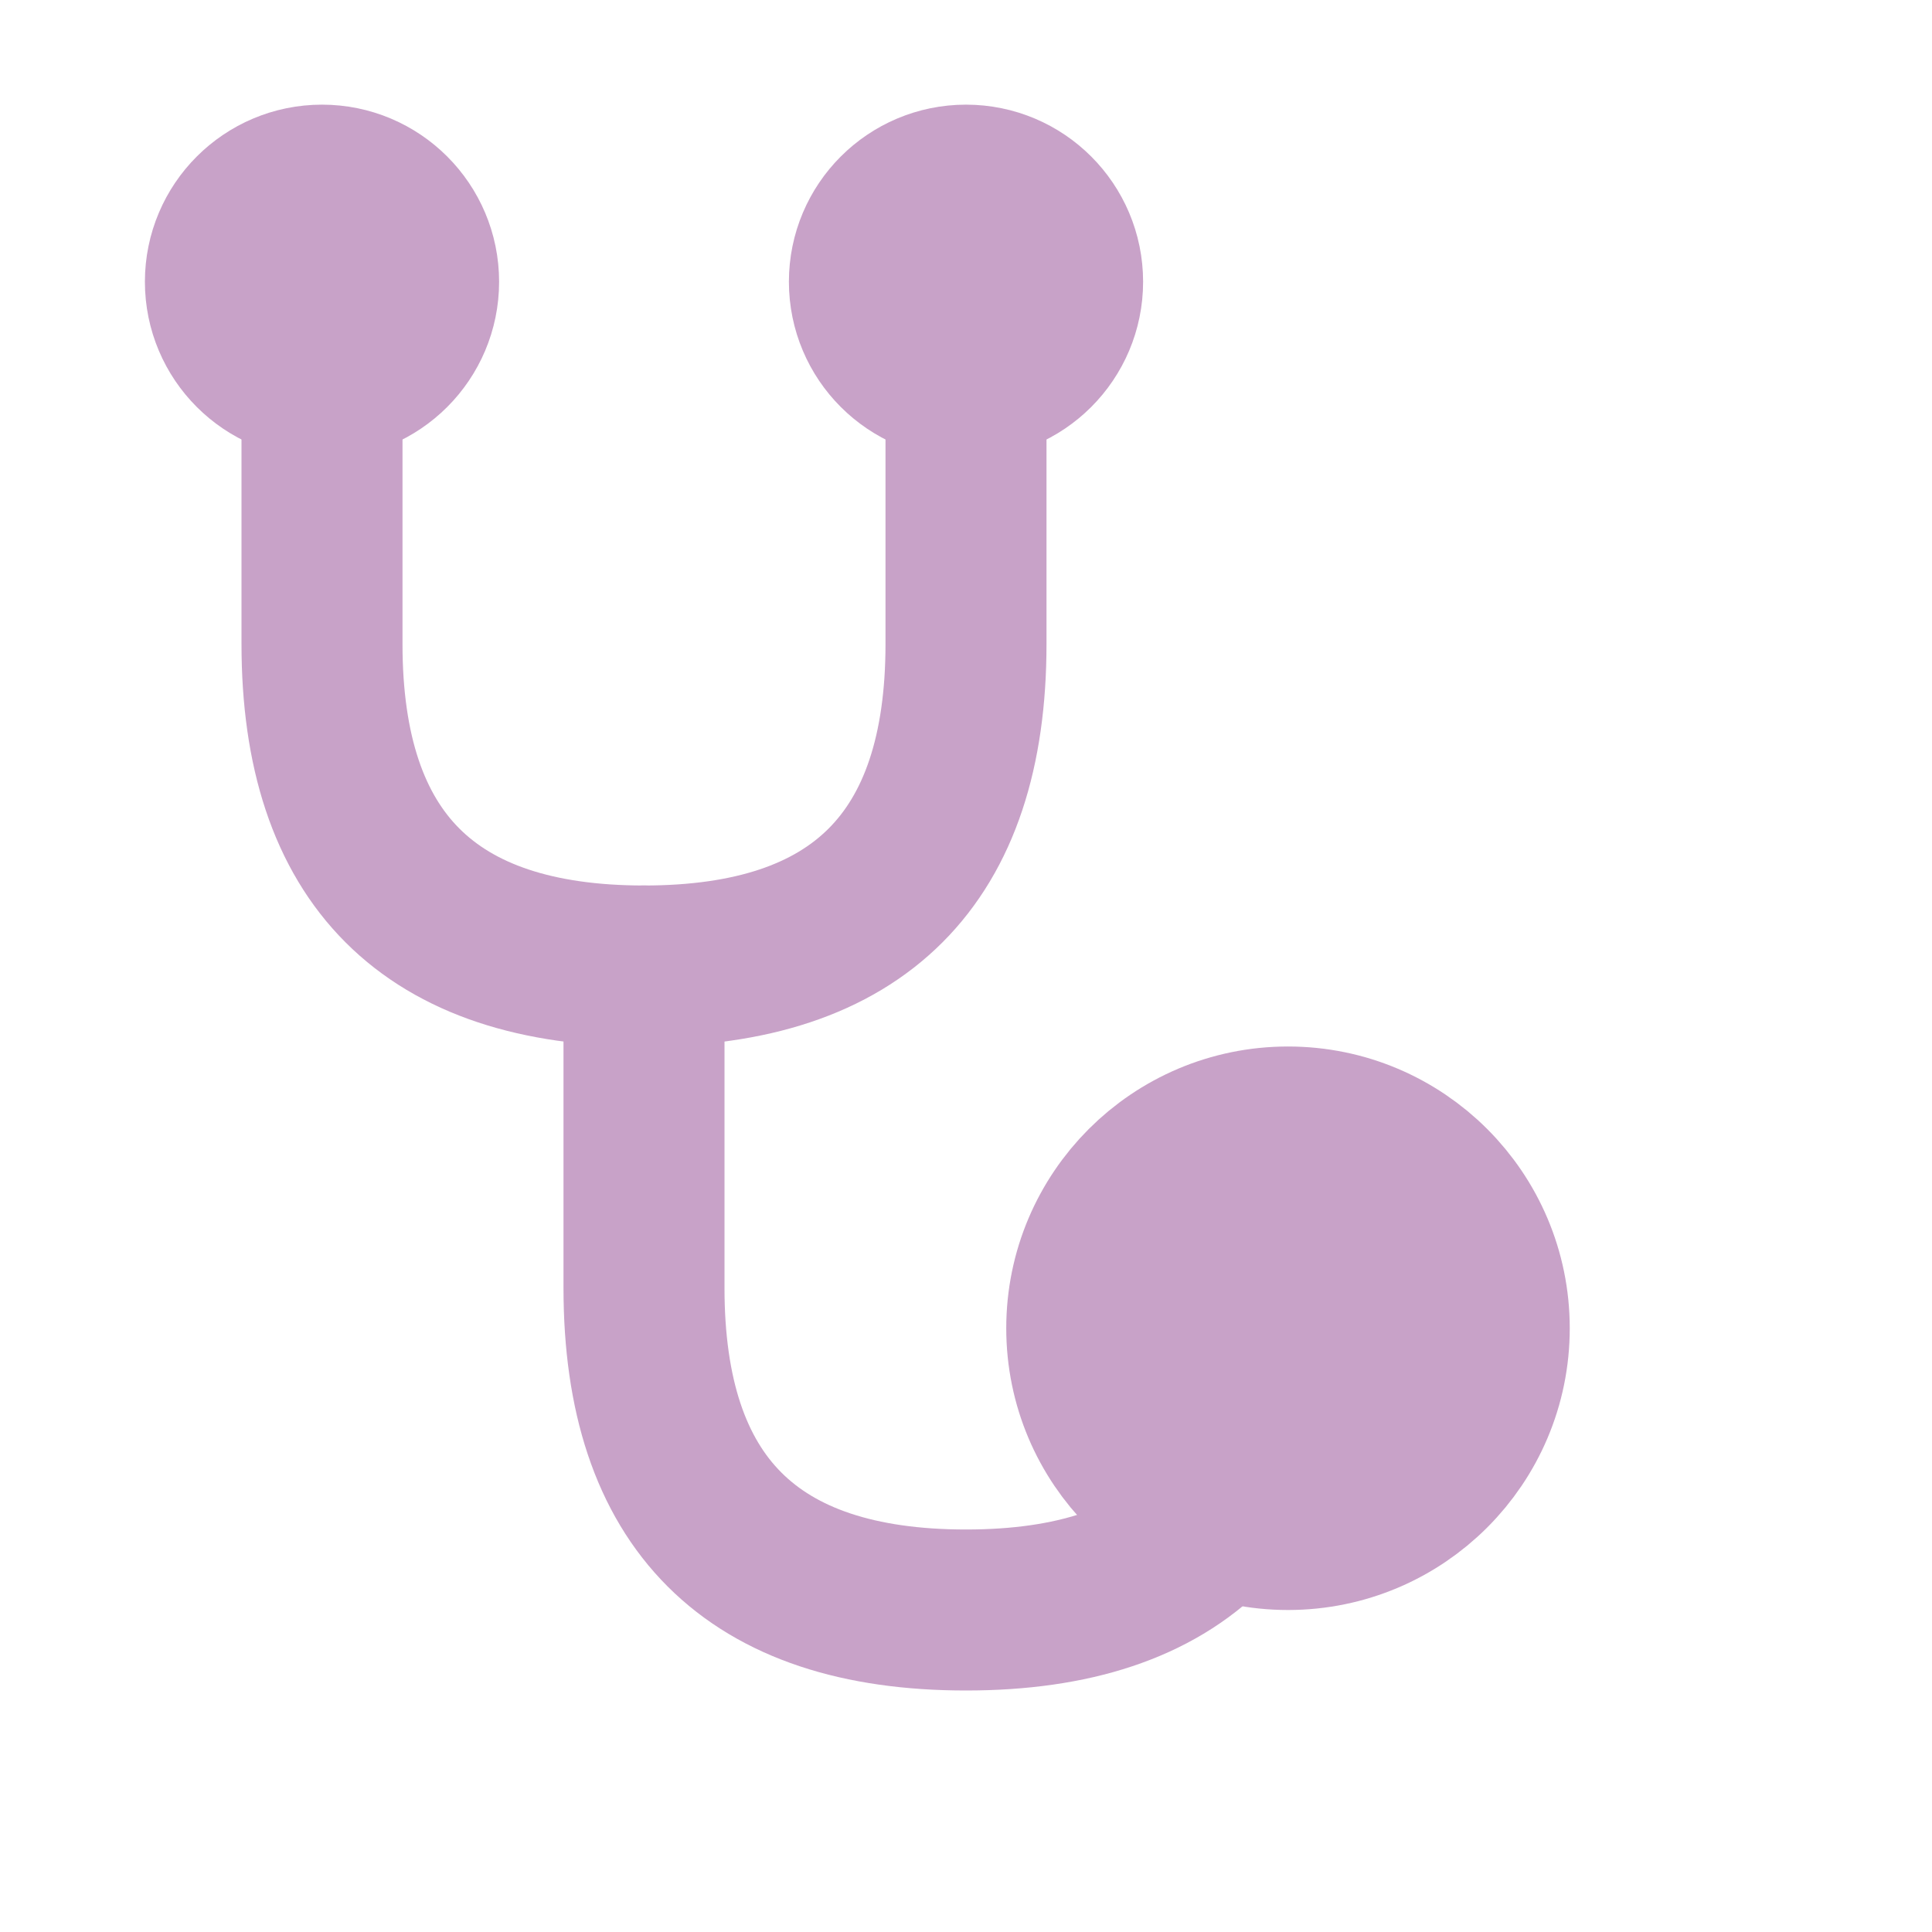
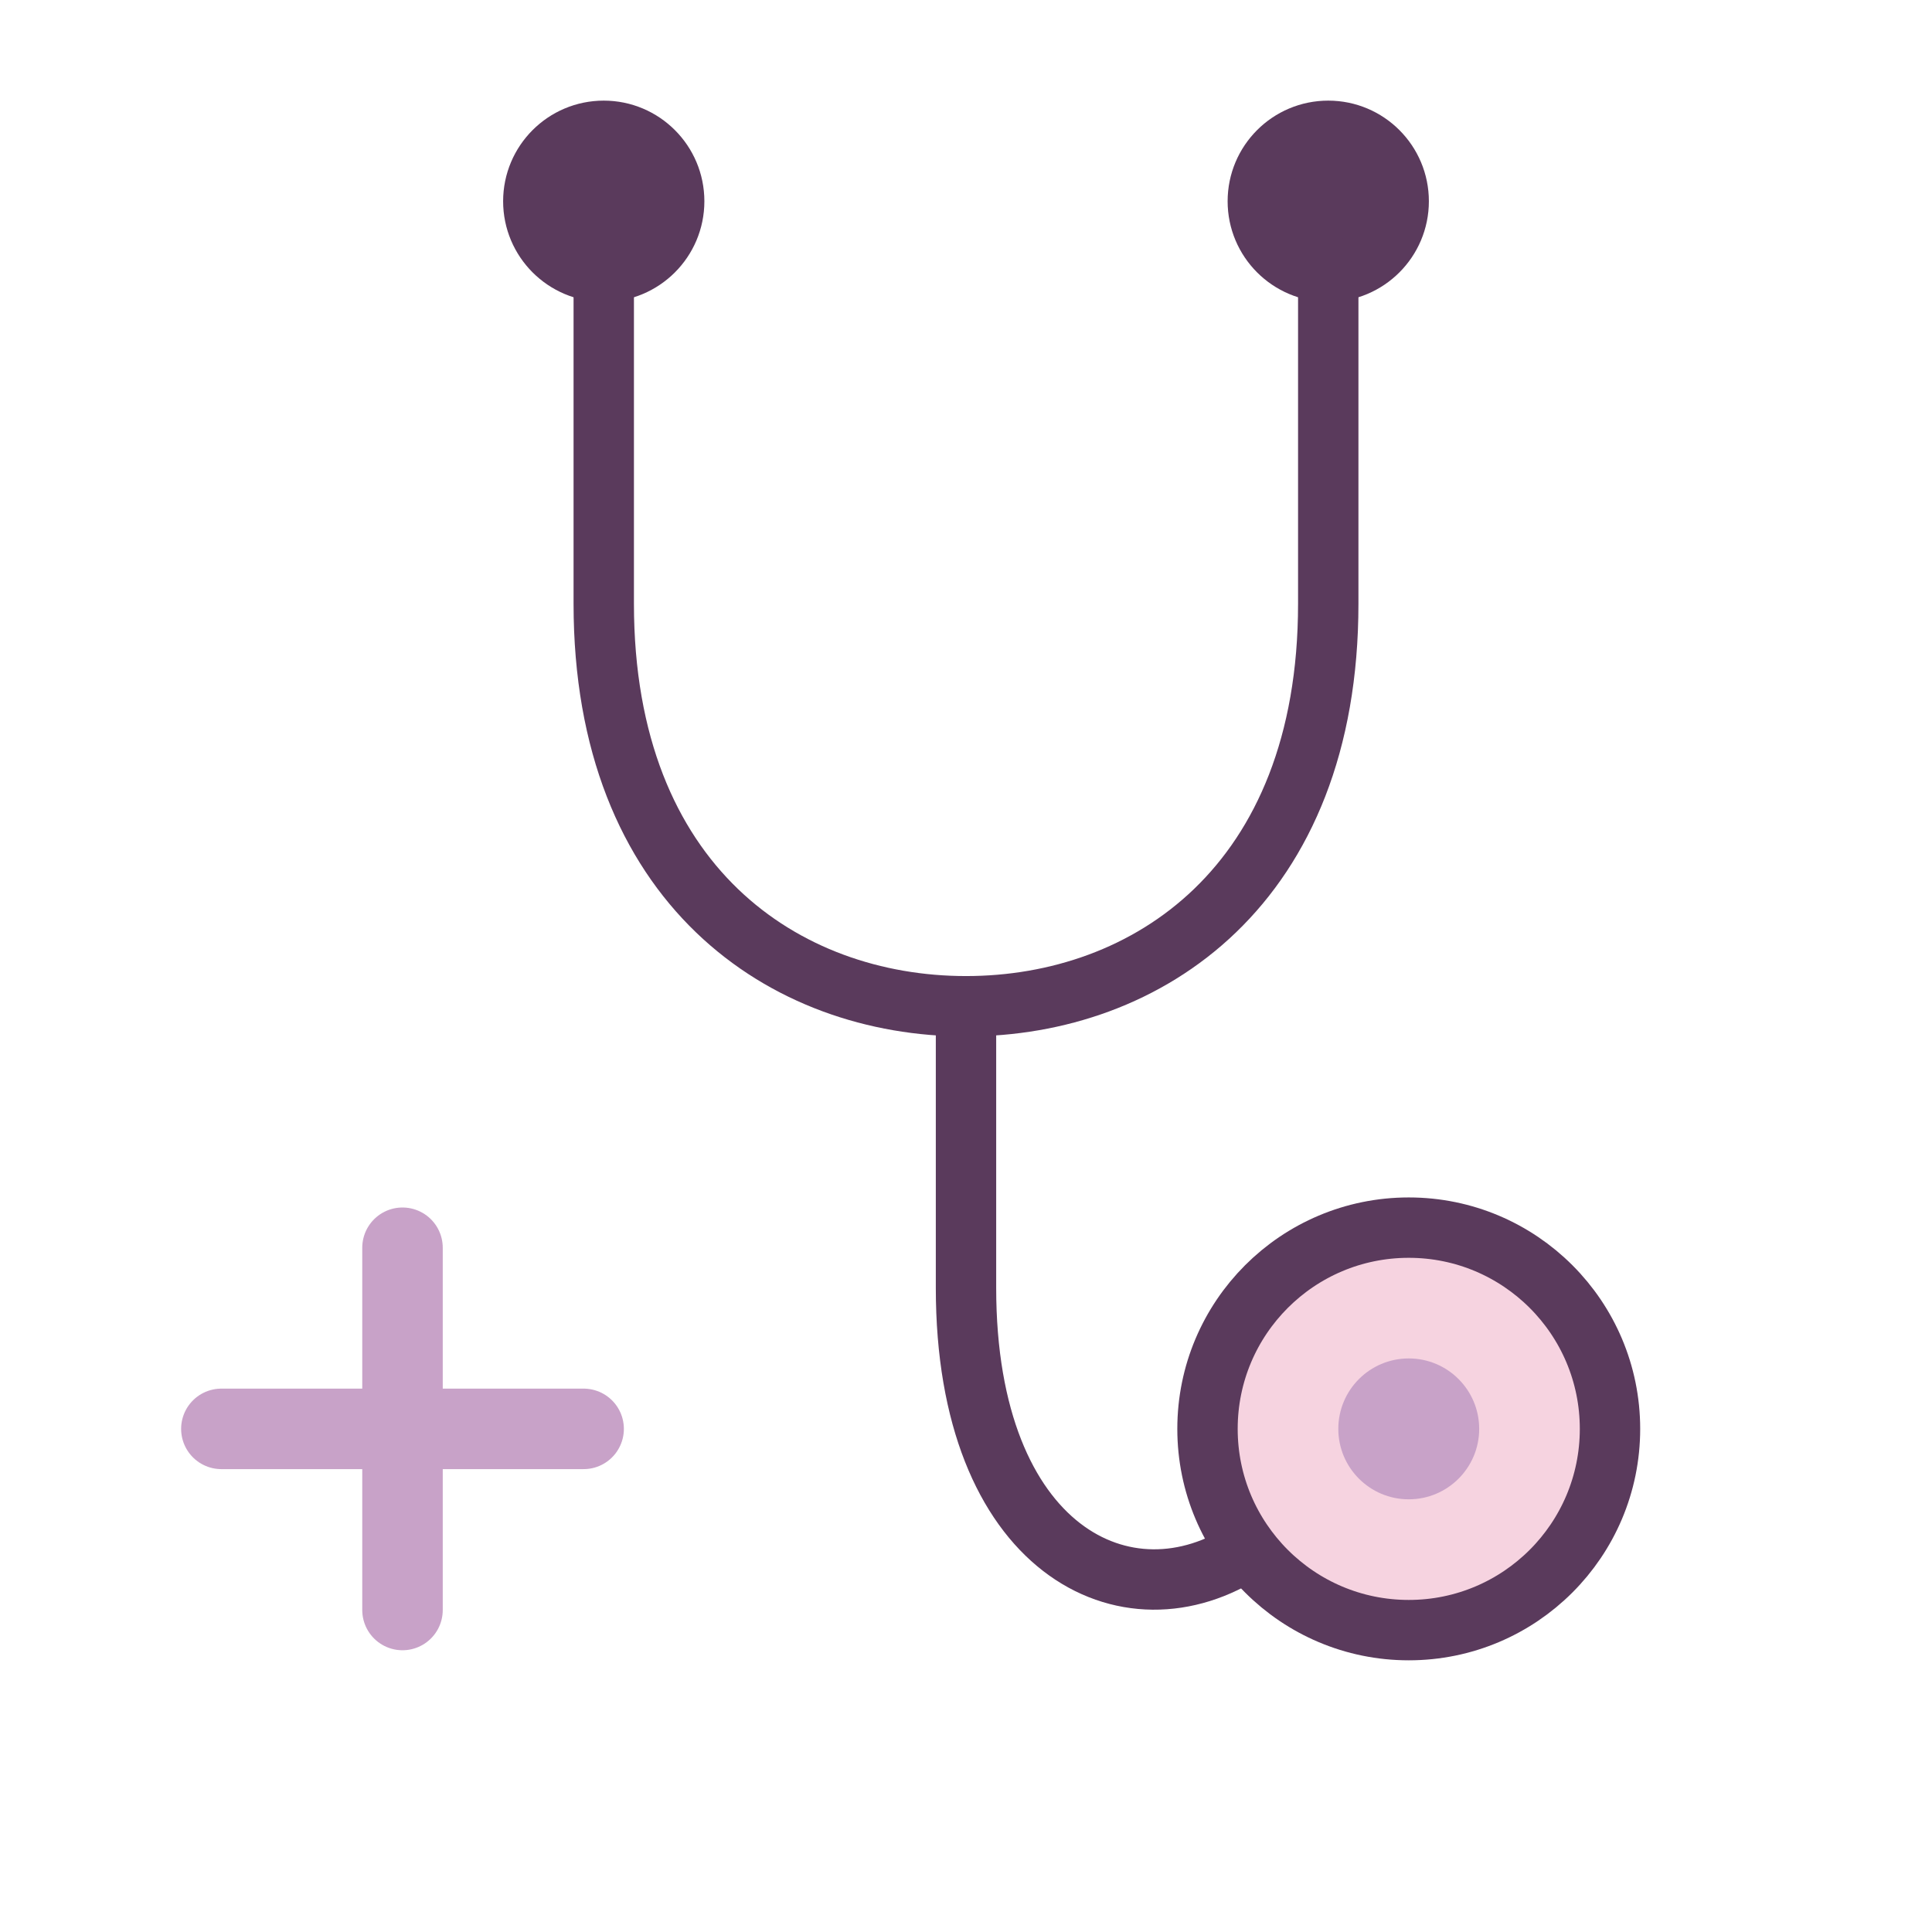
- <svg xmlns="http://www.w3.org/2000/svg" viewBox="0 0 24 24" fill="none" stroke="#C8A2C8" stroke-width="2" stroke-linecap="round" stroke-linejoin="round">
-   <path d="M4 4 V8 Q4 12 8 12 Q12 12 12 8 V4" />
-   <circle cx="4" cy="3.5" r="1.2" />
-   <circle cx="12" cy="3.5" r="1.2" />
-   <path d="M8 12 V16 Q8 20 12 20 Q16 20 16 16" />
-   <circle cx="16" cy="16.5" r="2.5" />
-   <circle cx="16" cy="16.5" r="0.8" />
+ <svg xmlns="http://www.w3.org/2000/svg" viewBox="0 0 96 96" fill="none" stroke="#5A3A5C" stroke-width="3" stroke-linecap="round" stroke-linejoin="round">
+   <circle cx="30" cy="10" r="3.5" fill="#5A3A5C" />
+   <circle cx="66" cy="10" r="3.5" fill="#5A3A5C" />
+   <path d="M30 14v16c0 14 9 20 18 20s18-6 18-20V14" />
+   <path d="M48 50v14c0 13 8 17 14 13" />
+   <circle cx="70" cy="71" r="10" fill="#F6D3E0" />
+   <circle cx="70" cy="71" r="3.5" fill="#C8A2C8" stroke="none" />
+   <path d="M20 62v18M11 71h18" stroke="#C8A2C8" stroke-width="4" />
</svg>
